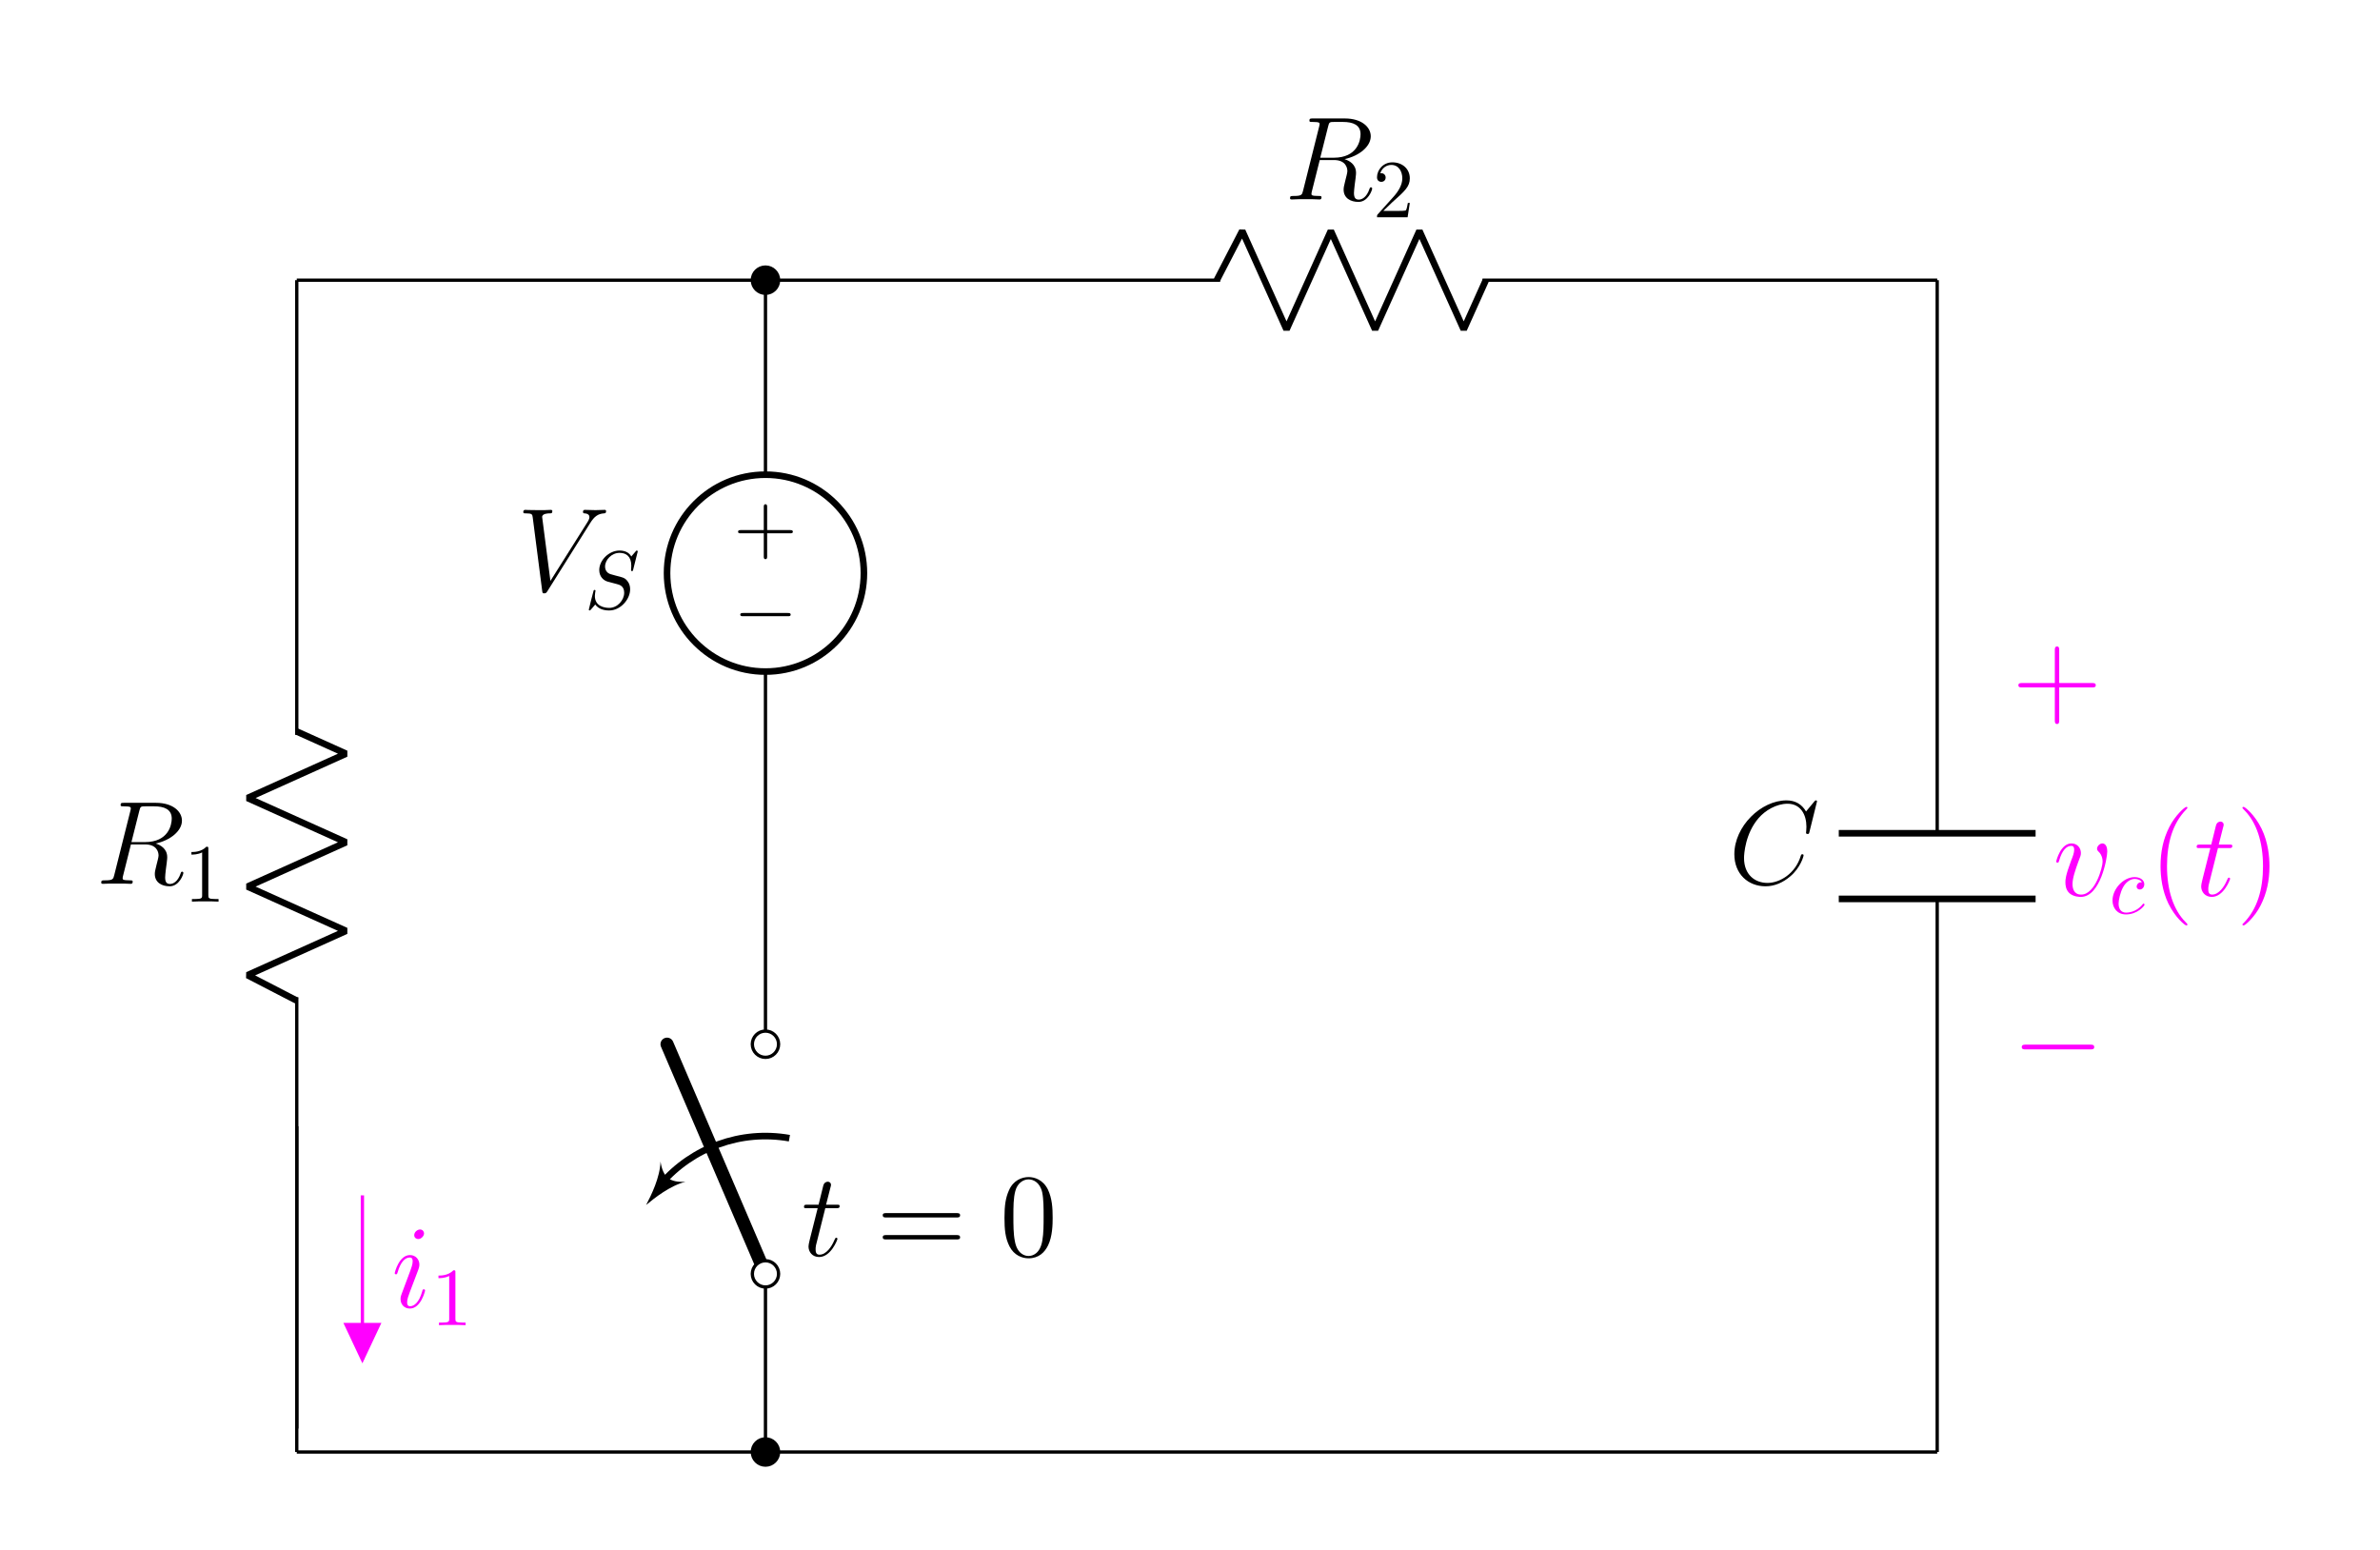
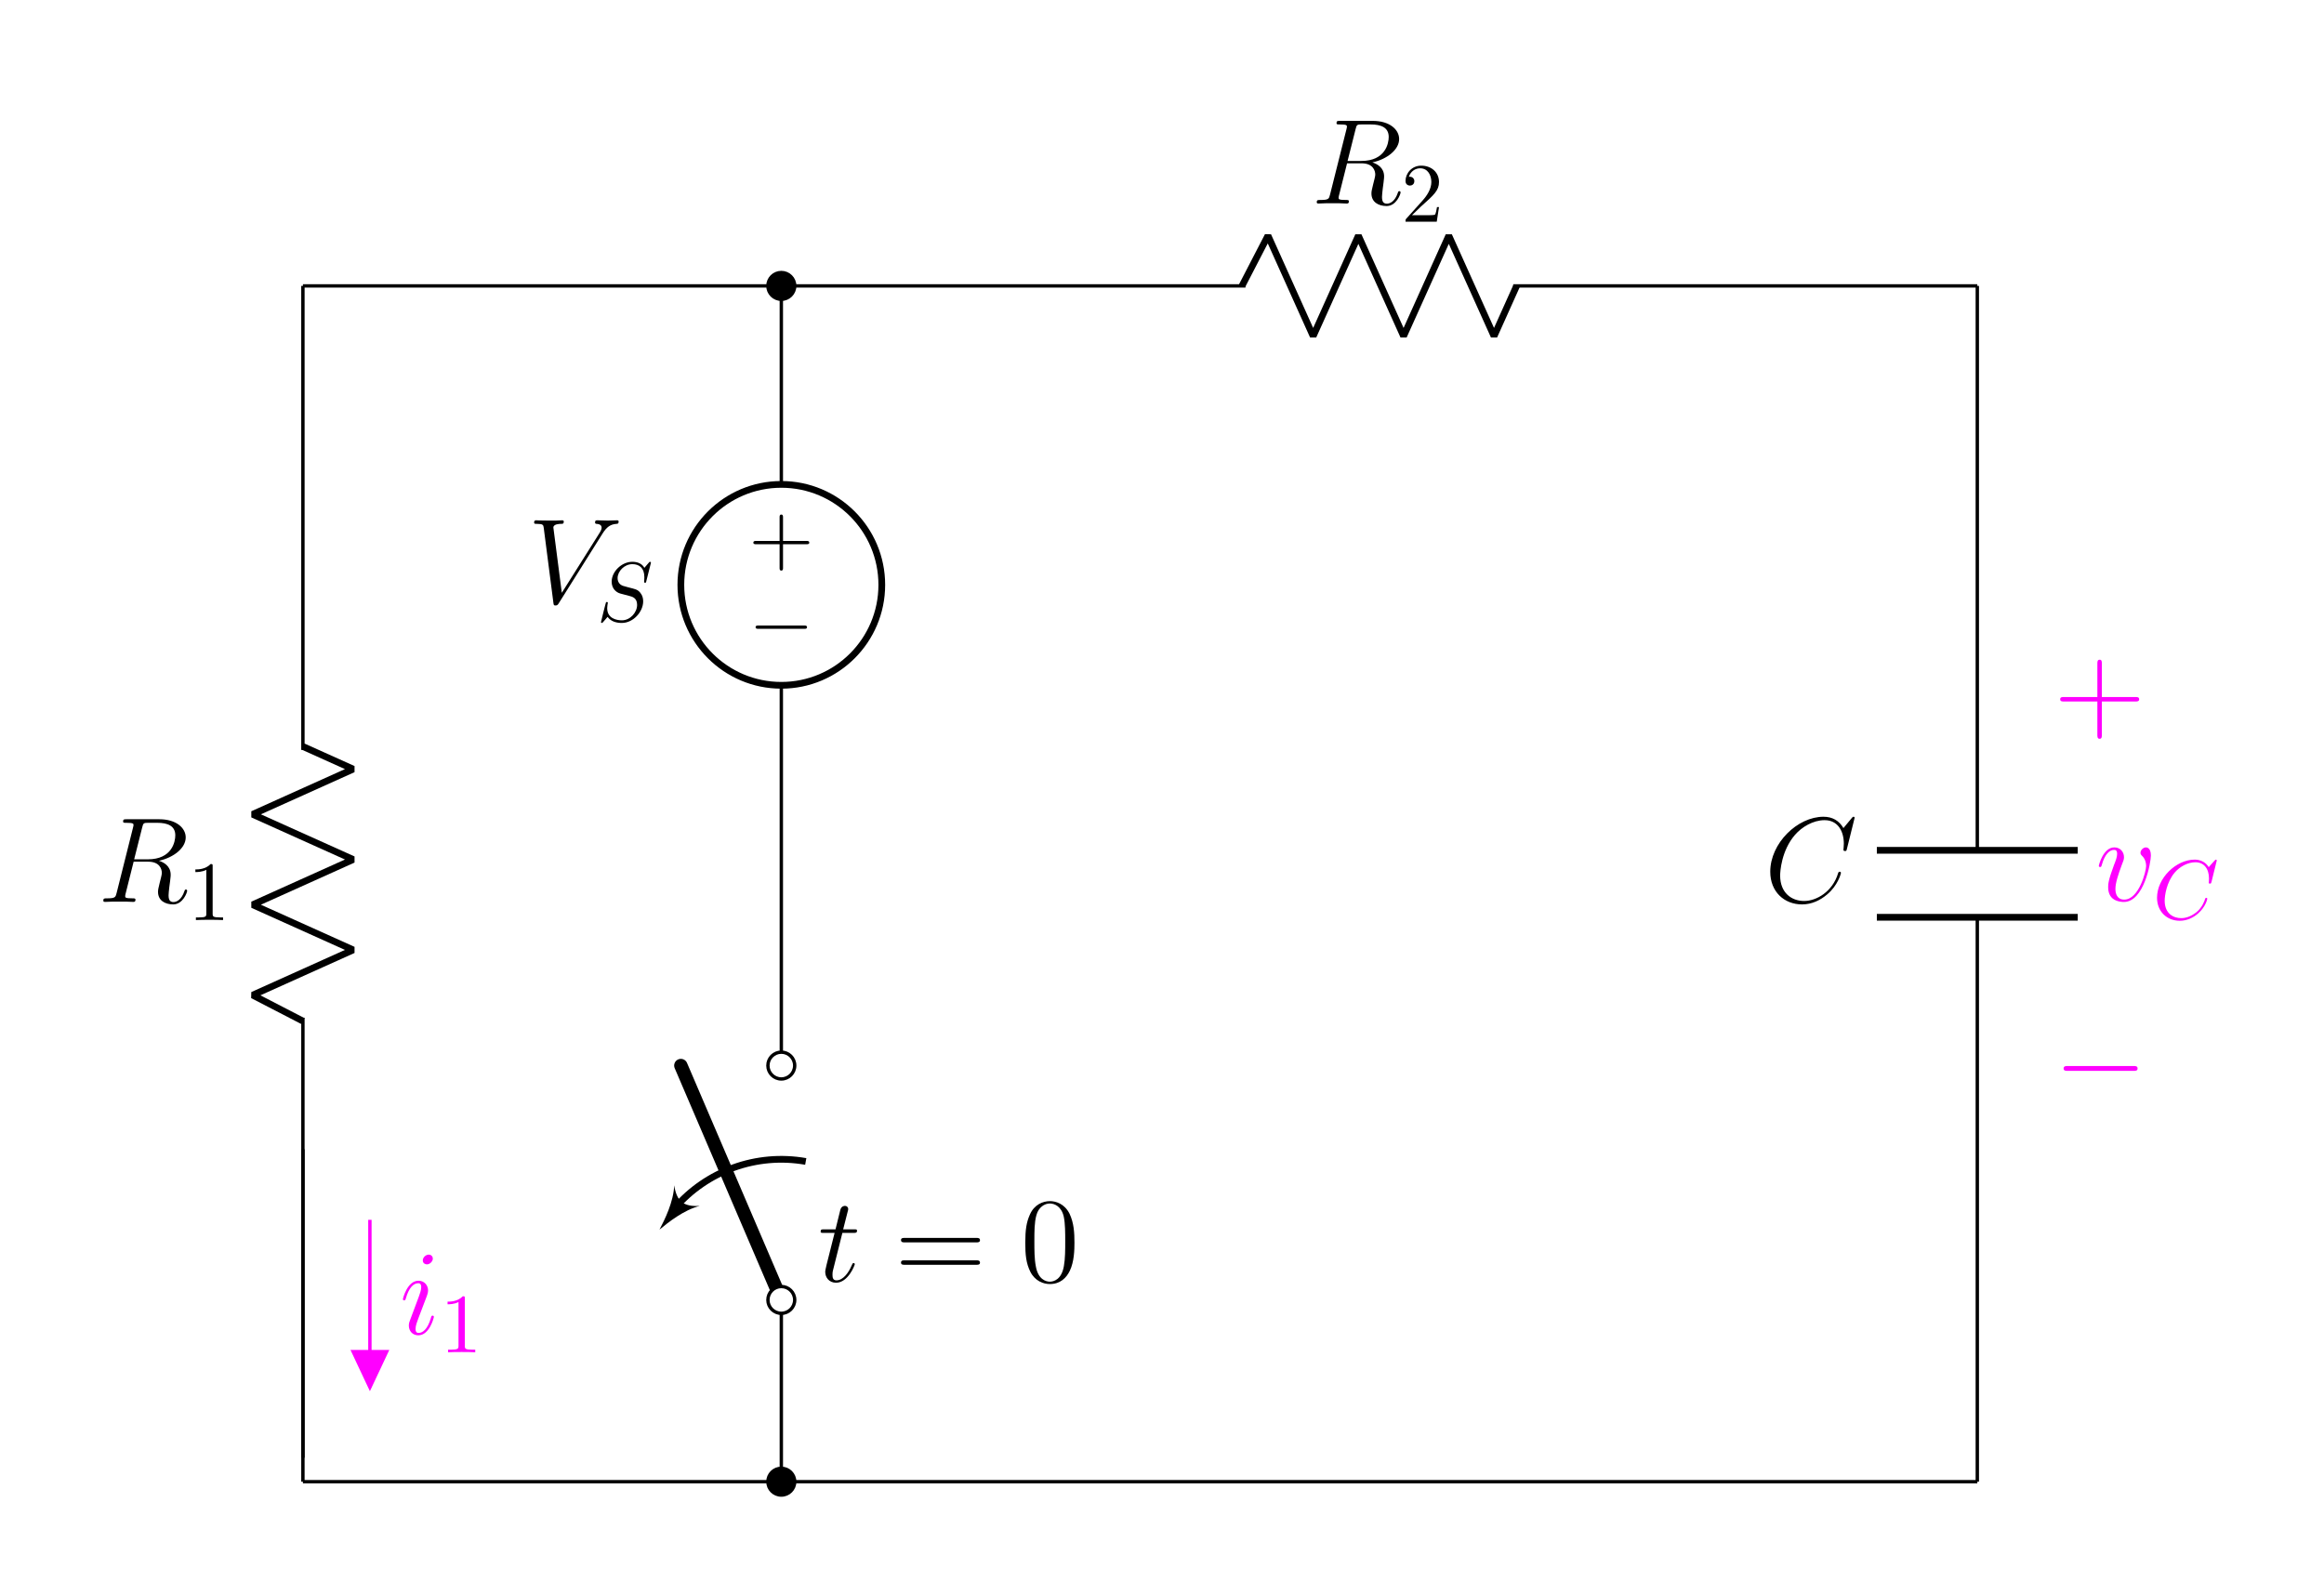
- <svg xmlns="http://www.w3.org/2000/svg" xmlns:xlink="http://www.w3.org/1999/xlink" width="287.89pt" height="187.37pt" viewBox="0 0 287.89 187.37" version="1.1">
+ <svg xmlns="http://www.w3.org/2000/svg" xmlns:xlink="http://www.w3.org/1999/xlink" width="275.414pt" height="187.37pt" viewBox="0 0 275.414 187.37" version="1.1">
  <defs>
    <g>
      <symbol overflow="visible" id="glyph0-0">
        <path style="stroke:none;" d="" />
      </symbol>
      <symbol overflow="visible" id="glyph0-1">
        <path style="stroke:none;" d="M 5.281 -8.828 C 5.406 -9.359 5.469 -9.375 6.031 -9.375 L 7.062 -9.375 C 8.297 -9.375 9.203 -9.016 9.203 -7.891 C 9.203 -7.156 8.828 -5.047 5.953 -5.047 L 4.328 -5.047 Z M 7.266 -4.875 C 9.047 -5.266 10.438 -6.406 10.438 -7.641 C 10.438 -8.766 9.312 -9.797 7.312 -9.797 L 3.422 -9.797 C 3.141 -9.797 3.016 -9.797 3.016 -9.531 C 3.016 -9.375 3.109 -9.375 3.391 -9.375 C 4.25 -9.375 4.25 -9.266 4.25 -9.109 C 4.25 -9.078 4.25 -9 4.188 -8.781 L 2.25 -1.062 C 2.125 -0.562 2.094 -0.422 1.109 -0.422 C 0.781 -0.422 0.672 -0.422 0.672 -0.141 C 0.672 0 0.828 0 0.875 0 C 1.141 0 1.438 -0.031 1.703 -0.031 L 3.406 -0.031 C 3.656 -0.031 3.953 0 4.219 0 C 4.328 0 4.484 0 4.484 -0.266 C 4.484 -0.422 4.359 -0.422 4.141 -0.422 C 3.266 -0.422 3.266 -0.531 3.266 -0.672 C 3.266 -0.688 3.266 -0.781 3.297 -0.906 L 4.266 -4.766 L 5.984 -4.766 C 7.344 -4.766 7.609 -3.906 7.609 -3.422 C 7.609 -3.219 7.453 -2.656 7.359 -2.281 C 7.203 -1.625 7.156 -1.469 7.156 -1.188 C 7.156 -0.172 7.984 0.297 8.953 0.297 C 10.109 0.297 10.609 -1.125 10.609 -1.312 C 10.609 -1.422 10.547 -1.469 10.453 -1.469 C 10.344 -1.469 10.312 -1.375 10.281 -1.266 C 9.938 -0.25 9.359 0.016 9 0.016 C 8.641 0.016 8.406 -0.141 8.406 -0.781 C 8.406 -1.141 8.578 -2.438 8.594 -2.516 C 8.656 -3.047 8.656 -3.094 8.656 -3.219 C 8.656 -4.266 7.812 -4.703 7.266 -4.875 Z M 7.266 -4.875 " />
      </symbol>
      <symbol overflow="visible" id="glyph0-2">
        <path style="stroke:none;" d="M 8.875 -8.203 C 9.359 -8.984 9.812 -9.328 10.547 -9.375 C 10.688 -9.391 10.797 -9.391 10.797 -9.656 C 10.797 -9.703 10.766 -9.797 10.641 -9.797 C 10.391 -9.797 9.766 -9.766 9.516 -9.766 C 9.094 -9.766 8.656 -9.797 8.266 -9.797 C 8.141 -9.797 8 -9.797 8 -9.531 C 8 -9.391 8.141 -9.375 8.188 -9.375 C 8.719 -9.344 8.781 -9.078 8.781 -8.906 C 8.781 -8.688 8.578 -8.359 8.562 -8.344 L 4.062 -1.203 L 3.062 -8.938 C 3.062 -9.359 3.797 -9.375 3.953 -9.375 C 4.172 -9.375 4.297 -9.375 4.297 -9.656 C 4.297 -9.797 4.141 -9.797 4.109 -9.797 C 3.859 -9.797 3.578 -9.766 3.328 -9.766 L 2.531 -9.766 C 1.484 -9.766 1.047 -9.797 1.031 -9.797 C 0.953 -9.797 0.781 -9.797 0.781 -9.531 C 0.781 -9.375 0.875 -9.375 1.109 -9.375 C 1.844 -9.375 1.875 -9.25 1.922 -8.891 L 3.062 -0.047 C 3.109 0.266 3.109 0.297 3.312 0.297 C 3.484 0.297 3.562 0.266 3.703 0.031 Z M 8.875 -8.203 " />
      </symbol>
      <symbol overflow="visible" id="glyph0-3">
        <path style="stroke:none;" d="M 10.719 -9.969 C 10.719 -10.094 10.609 -10.094 10.578 -10.094 C 10.562 -10.094 10.5 -10.094 10.391 -9.953 L 9.391 -8.75 C 8.891 -9.609 8.109 -10.094 7.031 -10.094 C 3.938 -10.094 0.719 -6.953 0.719 -3.578 C 0.719 -1.188 2.391 0.297 4.484 0.297 C 5.641 0.297 6.641 -0.188 7.469 -0.891 C 8.719 -1.938 9.094 -3.328 9.094 -3.438 C 9.094 -3.578 8.984 -3.578 8.938 -3.578 C 8.812 -3.578 8.797 -3.484 8.766 -3.422 C 8.109 -1.188 6.172 -0.109 4.734 -0.109 C 3.219 -0.109 1.891 -1.094 1.891 -3.125 C 1.891 -3.578 2.031 -6.078 3.656 -7.953 C 4.453 -8.875 5.797 -9.688 7.156 -9.688 C 8.734 -9.688 9.438 -8.375 9.438 -6.906 C 9.438 -6.547 9.391 -6.219 9.391 -6.172 C 9.391 -6.031 9.531 -6.031 9.578 -6.031 C 9.734 -6.031 9.75 -6.047 9.812 -6.312 Z M 10.719 -9.969 " />
      </symbol>
      <symbol overflow="visible" id="glyph0-4">
        <path style="stroke:none;" d="M 2.891 -5.766 L 4.203 -5.766 C 4.469 -5.766 4.625 -5.766 4.625 -6.031 C 4.625 -6.188 4.531 -6.188 4.25 -6.188 L 2.984 -6.188 L 3.516 -8.281 C 3.578 -8.484 3.578 -8.5 3.578 -8.609 C 3.578 -8.828 3.391 -8.969 3.203 -8.969 C 3.078 -8.969 2.75 -8.922 2.641 -8.469 L 2.078 -6.188 L 0.734 -6.188 C 0.438 -6.188 0.312 -6.188 0.312 -5.906 C 0.312 -5.766 0.422 -5.766 0.688 -5.766 L 1.969 -5.766 L 1.016 -1.984 C 0.906 -1.484 0.859 -1.328 0.859 -1.141 C 0.859 -0.469 1.328 0.141 2.141 0.141 C 3.578 0.141 4.359 -1.953 4.359 -2.047 C 4.359 -2.141 4.297 -2.188 4.219 -2.188 C 4.188 -2.188 4.125 -2.188 4.109 -2.125 C 4.094 -2.109 4.078 -2.094 3.969 -1.859 C 3.672 -1.141 3.016 -0.141 2.188 -0.141 C 1.75 -0.141 1.719 -0.5 1.719 -0.812 C 1.719 -0.828 1.719 -1.109 1.766 -1.281 Z M 2.891 -5.766 " />
      </symbol>
      <symbol overflow="visible" id="glyph0-5">
        <path style="stroke:none;" d="M 6.562 -5.359 C 6.562 -6.266 6.094 -6.328 5.984 -6.328 C 5.641 -6.328 5.328 -5.984 5.328 -5.688 C 5.328 -5.516 5.422 -5.422 5.484 -5.359 C 5.625 -5.234 6 -4.844 6 -4.109 C 6 -3.5 5.141 -0.141 3.406 -0.141 C 2.531 -0.141 2.359 -0.875 2.359 -1.406 C 2.359 -2.125 2.703 -3.125 3.078 -4.156 C 3.312 -4.75 3.375 -4.891 3.375 -5.172 C 3.375 -5.781 2.938 -6.328 2.234 -6.328 C 0.922 -6.328 0.391 -4.25 0.391 -4.125 C 0.391 -4.078 0.438 -4 0.547 -4 C 0.672 -4 0.688 -4.062 0.75 -4.266 C 1.094 -5.5 1.656 -6.031 2.188 -6.031 C 2.328 -6.031 2.562 -6.031 2.562 -5.562 C 2.562 -5.188 2.406 -4.781 2.188 -4.234 C 1.5 -2.391 1.5 -1.953 1.5 -1.609 C 1.5 -1.297 1.547 -0.703 2 -0.297 C 2.516 0.141 3.234 0.141 3.359 0.141 C 5.734 0.141 6.562 -4.547 6.562 -5.359 Z M 6.562 -5.359 " />
      </symbol>
      <symbol overflow="visible" id="glyph0-6">
        <path style="stroke:none;" d="M 4.062 -2.047 C 4.062 -2.125 4 -2.188 3.922 -2.188 C 3.781 -2.188 3.766 -2.141 3.703 -1.891 C 3.328 -0.594 2.734 -0.141 2.266 -0.141 C 2.094 -0.141 1.891 -0.188 1.891 -0.609 C 1.891 -1 2.062 -1.438 2.219 -1.859 L 3.234 -4.531 C 3.266 -4.641 3.375 -4.906 3.375 -5.172 C 3.375 -5.781 2.938 -6.328 2.234 -6.328 C 0.922 -6.328 0.391 -4.25 0.391 -4.125 C 0.391 -4.078 0.438 -4 0.547 -4 C 0.672 -4 0.688 -4.062 0.75 -4.266 C 1.094 -5.469 1.641 -6.031 2.188 -6.031 C 2.328 -6.031 2.562 -6.031 2.562 -5.562 C 2.562 -5.188 2.375 -4.719 2.266 -4.406 L 1.266 -1.734 C 1.172 -1.5 1.094 -1.281 1.094 -1.016 C 1.094 -0.375 1.531 0.141 2.219 0.141 C 3.547 0.141 4.062 -1.953 4.062 -2.047 Z M 3.938 -8.953 C 3.938 -9.172 3.766 -9.422 3.453 -9.422 C 3.125 -9.422 2.75 -9.109 2.75 -8.734 C 2.75 -8.375 3.062 -8.266 3.234 -8.266 C 3.609 -8.266 3.938 -8.641 3.938 -8.953 Z M 3.938 -8.953 " />
      </symbol>
      <symbol overflow="visible" id="glyph1-0">
        <path style="stroke:none;" d="" />
      </symbol>
      <symbol overflow="visible" id="glyph1-1">
        <path style="stroke:none;" d="M 2.938 -6.375 C 2.938 -6.625 2.938 -6.641 2.703 -6.641 C 2.078 -6 1.203 -6 0.891 -6 L 0.891 -5.688 C 1.094 -5.688 1.672 -5.688 2.188 -5.953 L 2.188 -0.781 C 2.188 -0.422 2.156 -0.312 1.266 -0.312 L 0.953 -0.312 L 0.953 0 C 1.297 -0.031 2.156 -0.031 2.562 -0.031 C 2.953 -0.031 3.828 -0.031 4.172 0 L 4.172 -0.312 L 3.859 -0.312 C 2.953 -0.312 2.938 -0.422 2.938 -0.781 Z M 2.938 -6.375 " />
      </symbol>
      <symbol overflow="visible" id="glyph1-2">
        <path style="stroke:none;" d="M 1.266 -0.766 L 2.328 -1.797 C 3.875 -3.172 4.469 -3.703 4.469 -4.703 C 4.469 -5.844 3.578 -6.641 2.359 -6.641 C 1.234 -6.641 0.5 -5.719 0.5 -4.828 C 0.5 -4.281 1 -4.281 1.031 -4.281 C 1.203 -4.281 1.547 -4.391 1.547 -4.812 C 1.547 -5.062 1.359 -5.328 1.016 -5.328 C 0.938 -5.328 0.922 -5.328 0.891 -5.312 C 1.109 -5.969 1.656 -6.328 2.234 -6.328 C 3.141 -6.328 3.562 -5.516 3.562 -4.703 C 3.562 -3.906 3.078 -3.125 2.516 -2.5 L 0.609 -0.375 C 0.5 -0.266 0.5 -0.234 0.5 0 L 4.203 0 L 4.469 -1.734 L 4.234 -1.734 C 4.172 -1.438 4.109 -1 4 -0.844 C 3.938 -0.766 3.281 -0.766 3.062 -0.766 Z M 1.266 -0.766 " />
      </symbol>
      <symbol overflow="visible" id="glyph2-0">
        <path style="stroke:none;" d="" />
      </symbol>
      <symbol overflow="visible" id="glyph2-1">
        <path style="stroke:none;" d="M -4.078 2.297 L -6.859 2.297 C -7 2.297 -7.188 2.297 -7.188 2.5 C -7.188 2.688 -7 2.688 -6.859 2.688 L -4.078 2.688 L -4.078 5.484 C -4.078 5.625 -4.078 5.812 -3.875 5.812 C -3.672 5.812 -3.672 5.625 -3.672 5.484 L -3.672 2.688 L -0.891 2.688 C -0.75 2.688 -0.562 2.688 -0.562 2.5 C -0.562 2.297 -0.75 2.297 -0.891 2.297 L -3.672 2.297 L -3.672 -0.5 C -3.672 -0.641 -3.672 -0.828 -3.875 -0.828 C -4.078 -0.828 -4.078 -0.641 -4.078 -0.5 Z M -4.078 2.297 " />
      </symbol>
      <symbol overflow="visible" id="glyph3-0">
        <path style="stroke:none;" d="" />
      </symbol>
      <symbol overflow="visible" id="glyph3-1">
        <path style="stroke:none;" d="M -6.562 2.297 C -6.734 2.297 -6.922 2.297 -6.922 2.5 C -6.922 2.688 -6.734 2.688 -6.562 2.688 L -1.172 2.688 C -1 2.688 -0.828 2.688 -0.828 2.5 C -0.828 2.297 -1 2.297 -1.172 2.297 Z M -6.562 2.297 " />
      </symbol>
      <symbol overflow="visible" id="glyph4-0">
        <path style="stroke:none;" d="" />
      </symbol>
      <symbol overflow="visible" id="glyph4-1">
        <path style="stroke:none;" d="M 6.438 -6.922 C 6.438 -6.953 6.406 -7.031 6.312 -7.031 C 6.266 -7.031 6.266 -7.016 6.141 -6.875 L 5.656 -6.312 C 5.406 -6.781 4.891 -7.031 4.234 -7.031 C 2.969 -7.031 1.781 -5.875 1.781 -4.672 C 1.781 -3.875 2.297 -3.406 2.812 -3.266 L 3.875 -2.984 C 4.25 -2.891 4.797 -2.734 4.797 -1.922 C 4.797 -1.031 3.984 -0.094 3 -0.094 C 2.359 -0.094 1.25 -0.312 1.25 -1.547 C 1.25 -1.781 1.312 -2.031 1.312 -2.078 C 1.328 -2.125 1.328 -2.141 1.328 -2.156 C 1.328 -2.25 1.266 -2.266 1.219 -2.266 C 1.172 -2.266 1.141 -2.25 1.109 -2.219 C 1.078 -2.188 0.516 0.094 0.516 0.125 C 0.516 0.172 0.562 0.219 0.625 0.219 C 0.672 0.219 0.688 0.203 0.812 0.062 L 1.297 -0.5 C 1.719 0.078 2.406 0.219 2.984 0.219 C 4.344 0.219 5.516 -1.109 5.516 -2.344 C 5.516 -3.031 5.172 -3.375 5.031 -3.516 C 4.797 -3.734 4.641 -3.781 3.766 -4 C 3.531 -4.062 3.188 -4.172 3.094 -4.188 C 2.828 -4.281 2.484 -4.562 2.484 -5.094 C 2.484 -5.906 3.281 -6.75 4.234 -6.75 C 5.047 -6.75 5.656 -6.312 5.656 -5.203 C 5.656 -4.891 5.625 -4.703 5.625 -4.641 C 5.625 -4.641 5.625 -4.547 5.734 -4.547 C 5.844 -4.547 5.859 -4.578 5.891 -4.75 Z M 6.438 -6.922 " />
      </symbol>
      <symbol overflow="visible" id="glyph4-2">
-         <path style="stroke:none;" d="M 3.953 -3.781 C 3.781 -3.781 3.656 -3.781 3.516 -3.656 C 3.344 -3.5 3.328 -3.328 3.328 -3.266 C 3.328 -3.016 3.516 -2.906 3.703 -2.906 C 3.984 -2.906 4.25 -3.156 4.25 -3.547 C 4.25 -4.031 3.781 -4.406 3.078 -4.406 C 1.734 -4.406 0.406 -2.984 0.406 -1.578 C 0.406 -0.672 0.984 0.109 2.031 0.109 C 3.453 0.109 4.281 -0.953 4.281 -1.062 C 4.281 -1.125 4.234 -1.203 4.172 -1.203 C 4.109 -1.203 4.094 -1.172 4.031 -1.094 C 3.25 -0.109 2.156 -0.109 2.047 -0.109 C 1.422 -0.109 1.141 -0.594 1.141 -1.203 C 1.141 -1.609 1.344 -2.578 1.688 -3.188 C 2 -3.766 2.547 -4.188 3.094 -4.188 C 3.422 -4.188 3.812 -4.062 3.953 -3.781 Z M 3.953 -3.781 " />
+         <path style="stroke:none;" d="M 7.578 -6.922 C 7.578 -6.953 7.562 -7.031 7.469 -7.031 C 7.438 -7.031 7.422 -7.016 7.312 -6.906 L 6.625 -6.141 C 6.531 -6.281 6.078 -7.031 4.969 -7.031 C 2.734 -7.031 0.5 -4.828 0.5 -2.516 C 0.5 -0.875 1.672 0.219 3.203 0.219 C 4.062 0.219 4.828 -0.172 5.359 -0.641 C 6.281 -1.453 6.453 -2.359 6.453 -2.391 C 6.453 -2.5 6.344 -2.5 6.328 -2.5 C 6.266 -2.5 6.219 -2.469 6.203 -2.391 C 6.109 -2.109 5.875 -1.391 5.188 -0.812 C 4.5 -0.266 3.875 -0.094 3.359 -0.094 C 2.469 -0.094 1.406 -0.609 1.406 -2.156 C 1.406 -2.734 1.609 -4.344 2.609 -5.516 C 3.219 -6.219 4.156 -6.719 5.047 -6.719 C 6.062 -6.719 6.656 -5.953 6.656 -4.797 C 6.656 -4.391 6.625 -4.391 6.625 -4.281 C 6.625 -4.188 6.734 -4.188 6.766 -4.188 C 6.891 -4.188 6.891 -4.203 6.953 -4.391 Z M 7.578 -6.922 " />
      </symbol>
      <symbol overflow="visible" id="glyph5-0">
        <path style="stroke:none;" d="" />
      </symbol>
      <symbol overflow="visible" id="glyph5-1">
        <path style="stroke:none;" d="M 9.688 -4.641 C 9.891 -4.641 10.141 -4.641 10.141 -4.906 C 10.141 -5.172 9.891 -5.172 9.688 -5.172 L 1.234 -5.172 C 1.031 -5.172 0.781 -5.172 0.781 -4.922 C 0.781 -4.641 1.016 -4.641 1.234 -4.641 Z M 9.688 -1.984 C 9.891 -1.984 10.141 -1.984 10.141 -2.234 C 10.141 -2.516 9.891 -2.516 9.688 -2.516 L 1.234 -2.516 C 1.031 -2.516 0.781 -2.516 0.781 -2.25 C 0.781 -1.984 1.016 -1.984 1.234 -1.984 Z M 9.688 -1.984 " />
      </symbol>
      <symbol overflow="visible" id="glyph5-2">
        <path style="stroke:none;" d="M 6.422 -4.594 C 6.422 -5.781 6.359 -6.938 5.844 -8.031 C 5.25 -9.219 4.219 -9.531 3.516 -9.531 C 2.688 -9.531 1.656 -9.125 1.141 -7.938 C 0.734 -7.031 0.594 -6.141 0.594 -4.594 C 0.594 -3.203 0.688 -2.156 1.203 -1.141 C 1.766 -0.047 2.75 0.297 3.5 0.297 C 4.75 0.297 5.469 -0.438 5.875 -1.281 C 6.391 -2.359 6.422 -3.766 6.422 -4.594 Z M 3.5 0.016 C 3.047 0.016 2.109 -0.25 1.844 -1.812 C 1.672 -2.672 1.672 -3.766 1.672 -4.766 C 1.672 -5.938 1.672 -7 1.906 -7.844 C 2.156 -8.812 2.891 -9.25 3.5 -9.25 C 4.047 -9.25 4.875 -8.922 5.156 -7.688 C 5.328 -6.875 5.328 -5.734 5.328 -4.766 C 5.328 -3.797 5.328 -2.719 5.172 -1.844 C 4.906 -0.266 4 0.016 3.5 0.016 Z M 3.5 0.016 " />
      </symbol>
      <symbol overflow="visible" id="glyph5-3">
        <path style="stroke:none;" d="M 5.719 -3.312 L 9.688 -3.312 C 9.891 -3.312 10.141 -3.312 10.141 -3.578 C 10.141 -3.844 9.891 -3.844 9.688 -3.844 L 5.719 -3.844 L 5.719 -7.797 C 5.719 -8 5.719 -8.266 5.469 -8.266 C 5.188 -8.266 5.188 -8.016 5.188 -7.797 L 5.188 -3.844 L 1.234 -3.844 C 1.031 -3.844 0.781 -3.844 0.781 -3.578 C 0.781 -3.312 1.016 -3.312 1.234 -3.312 L 5.188 -3.312 L 5.188 0.641 C 5.188 0.844 5.188 1.109 5.453 1.109 C 5.719 1.109 5.719 0.859 5.719 0.641 Z M 5.719 -3.312 " />
-       </symbol>
-       <symbol overflow="visible" id="glyph5-4">
-         <path style="stroke:none;" d="M 4.656 3.484 C 4.656 3.438 4.656 3.406 4.422 3.172 C 2.984 1.719 2.188 -0.641 2.188 -3.578 C 2.188 -6.359 2.859 -8.75 4.516 -10.438 C 4.656 -10.578 4.656 -10.594 4.656 -10.641 C 4.656 -10.734 4.594 -10.75 4.531 -10.75 C 4.344 -10.75 3.172 -9.719 2.469 -8.312 C 1.734 -6.875 1.406 -5.328 1.406 -3.578 C 1.406 -2.297 1.609 -0.594 2.359 0.953 C 3.203 2.672 4.375 3.594 4.531 3.594 C 4.594 3.594 4.656 3.578 4.656 3.484 Z M 4.656 3.484 " />
-       </symbol>
-       <symbol overflow="visible" id="glyph5-5">
-         <path style="stroke:none;" d="M 4.047 -3.578 C 4.047 -4.656 3.906 -6.438 3.094 -8.109 C 2.25 -9.828 1.078 -10.75 0.922 -10.75 C 0.859 -10.75 0.781 -10.734 0.781 -10.641 C 0.781 -10.594 0.781 -10.578 1.031 -10.328 C 2.469 -8.875 3.266 -6.516 3.266 -3.578 C 3.266 -0.797 2.594 1.594 0.938 3.281 C 0.781 3.406 0.781 3.438 0.781 3.484 C 0.781 3.578 0.859 3.594 0.922 3.594 C 1.109 3.594 2.281 2.562 2.984 1.156 C 3.719 -0.297 4.047 -1.844 4.047 -3.578 Z M 4.047 -3.578 " />
      </symbol>
      <symbol overflow="visible" id="glyph6-0">
        <path style="stroke:none;" d="" />
      </symbol>
      <symbol overflow="visible" id="glyph6-1">
        <path style="stroke:none;" d="M 9.453 -3.297 C 9.703 -3.297 9.953 -3.297 9.953 -3.578 C 9.953 -3.875 9.703 -3.875 9.453 -3.875 L 1.688 -3.875 C 1.453 -3.875 1.188 -3.875 1.188 -3.578 C 1.188 -3.297 1.453 -3.297 1.688 -3.297 Z M 9.453 -3.297 " />
      </symbol>
    </g>
  </defs>
  <g id="surface1">
    <path style="fill:none;stroke-width:0.399;stroke-linecap:butt;stroke-linejoin:miter;stroke:rgb(0%,0%,0%);stroke-opacity:1;stroke-miterlimit:10;" d="M -0.001 -0 L -0.001 0.199 M -0.001 -0 L -0.001 54.992 M -0.001 86.742 L -0.001 141.734 M -0.001 141.535 L -0.001 141.734 " transform="matrix(1,0,0,-1,35.899,175.621)" />
    <path style="fill:none;stroke-width:0.797;stroke-linecap:butt;stroke-linejoin:bevel;stroke:rgb(0%,0%,0%);stroke-opacity:1;stroke-miterlimit:10;" d="M -0.001 54.594 L -5.954 57.672 L 5.953 63.031 L -5.954 68.387 L 5.953 73.746 L -5.954 79.101 L 5.953 84.461 L -0.001 87.141 " transform="matrix(1,0,0,-1,35.899,175.621)" />
    <g style="fill:rgb(0%,0%,0%);fill-opacity:1;">
      <use xlink:href="#glyph0-1" x="11.571" y="106.9" />
    </g>
    <g style="fill:rgb(0%,0%,0%);fill-opacity:1;">
      <use xlink:href="#glyph1-1" x="22.263" y="109.052" />
    </g>
    <path style="fill:none;stroke-width:0.399;stroke-linecap:butt;stroke-linejoin:miter;stroke:rgb(0%,0%,0%);stroke-opacity:1;stroke-miterlimit:10;" d="M 56.695 -0 L 56.695 0.199 M 56.695 -0 L 56.695 21.543 M 56.695 49.324 L 56.695 70.867 M 56.695 70.668 L 56.695 71.066 M 56.695 70.867 L 56.695 94.394 M 56.695 118.207 L 56.695 141.734 M 56.695 141.535 L 56.695 141.734 " transform="matrix(1,0,0,-1,35.899,175.621)" />
    <path style="fill:none;stroke-width:1.587;stroke-linecap:round;stroke-linejoin:miter;stroke:rgb(0%,0%,0%);stroke-opacity:1;stroke-miterlimit:10;" d="M 56.695 21.543 L 44.788 49.324 " transform="matrix(1,0,0,-1,35.899,175.621)" />
    <path style="fill:none;stroke-width:0.797;stroke-linecap:butt;stroke-linejoin:miter;stroke:rgb(0%,0%,0%);stroke-opacity:1;stroke-miterlimit:10;" d="M 59.589 37.957 C 53.722 38.992 47.839 36.816 44.054 32.414 " transform="matrix(1,0,0,-1,35.899,175.621)" />
    <path style=" stroke:none;fill-rule:nonzero;fill:rgb(0%,0%,0%);fill-opacity:1;" d="M 78.156 145.742 C 79.172 144.898 81.039 143.41 82.922 142.934 C 81 143.047 80.195 142.395 79.898 140.492 C 79.832 142.434 78.77 144.574 78.156 145.742 Z M 78.156 145.742 " />
    <path style="fill-rule:nonzero;fill:rgb(100%,100%,100%);fill-opacity:1;stroke-width:0.399;stroke-linecap:butt;stroke-linejoin:miter;stroke:rgb(0%,0%,0%);stroke-opacity:1;stroke-miterlimit:10;" d="M 56.695 23.133 C 55.816 23.133 55.105 22.422 55.105 21.543 C 55.105 20.668 55.816 19.957 56.695 19.957 C 57.57 19.957 58.281 20.668 58.281 21.543 C 58.281 22.422 57.57 23.133 56.695 23.133 Z M 56.695 23.133 " transform="matrix(1,0,0,-1,35.899,175.621)" />
    <path style="fill-rule:nonzero;fill:rgb(100%,100%,100%);fill-opacity:1;stroke-width:0.399;stroke-linecap:butt;stroke-linejoin:miter;stroke:rgb(0%,0%,0%);stroke-opacity:1;stroke-miterlimit:10;" d="M 56.695 50.91 C 55.816 50.91 55.105 50.199 55.105 49.324 C 55.105 48.445 55.816 47.734 56.695 47.734 C 57.57 47.734 58.281 48.445 58.281 49.324 C 58.281 50.199 57.57 50.91 56.695 50.91 Z M 56.695 50.91 " transform="matrix(1,0,0,-1,35.899,175.621)" />
    <path style="fill:none;stroke-width:0.797;stroke-linecap:butt;stroke-linejoin:miter;stroke:rgb(0%,0%,0%);stroke-opacity:1;stroke-miterlimit:10;" d="M 44.788 106.301 C 44.788 99.726 50.117 94.394 56.695 94.394 C 63.269 94.394 68.601 99.726 68.601 106.301 C 68.601 112.875 63.269 118.207 56.695 118.207 C 50.117 118.207 44.788 112.875 44.788 106.301 Z M 44.788 106.301 " transform="matrix(1,0,0,-1,35.899,175.621)" />
    <g style="fill:rgb(0%,0%,0%);fill-opacity:1;">
      <use xlink:href="#glyph2-1" x="96.467" y="61.818" />
    </g>
    <g style="fill:rgb(0%,0%,0%);fill-opacity:1;">
      <use xlink:href="#glyph3-1" x="96.467" y="71.844" />
    </g>
    <g style="fill:rgb(0%,0%,0%);fill-opacity:1;">
      <use xlink:href="#glyph0-2" x="62.517" y="71.467" />
    </g>
    <g style="fill:rgb(0%,0%,0%);fill-opacity:1;">
      <use xlink:href="#glyph4-1" x="70.706" y="73.618" />
    </g>
    <path style="fill:none;stroke-width:0.399;stroke-linecap:butt;stroke-linejoin:miter;stroke:rgb(0%,0%,0%);stroke-opacity:1;stroke-miterlimit:10;" d="M 198.429 -0 L 198.429 0.199 M 198.429 -0 L 198.429 66.898 M 198.429 74.836 L 198.429 141.734 M 198.429 141.535 L 198.429 141.734 " transform="matrix(1,0,0,-1,35.899,175.621)" />
    <path style="fill:none;stroke-width:0.797;stroke-linecap:butt;stroke-linejoin:miter;stroke:rgb(0%,0%,0%);stroke-opacity:1;stroke-miterlimit:10;" d="M 186.523 66.898 L 210.331 66.898 M 186.523 74.836 L 210.331 74.836 " transform="matrix(1,0,0,-1,35.899,175.621)" />
    <g style="fill:rgb(0%,0%,0%);fill-opacity:1;">
      <use xlink:href="#glyph0-3" x="209.071" y="106.9" />
    </g>
    <path style="fill:none;stroke-width:0.399;stroke-linecap:butt;stroke-linejoin:miter;stroke:rgb(0%,0%,0%);stroke-opacity:1;stroke-miterlimit:10;" d="M -0.001 -0 L 0.199 -0 M -0.001 -0 L 28.347 -0 M 28.347 -0 L 56.695 -0 M 56.496 -0 L 56.894 -0 M 56.695 -0 L 127.562 -0 M 127.562 -0 L 198.429 -0 M 198.23 -0 L 198.429 -0 " transform="matrix(1,0,0,-1,35.899,175.621)" />
    <path style="fill-rule:nonzero;fill:rgb(0%,0%,0%);fill-opacity:1;stroke-width:0.399;stroke-linecap:butt;stroke-linejoin:miter;stroke:rgb(0%,0%,0%);stroke-opacity:1;stroke-miterlimit:10;" d="M 58.281 -0 C 58.281 0.875 57.57 1.586 56.695 1.586 C 55.816 1.586 55.105 0.875 55.105 -0 C 55.105 -0.875 55.816 -1.586 56.695 -1.586 C 57.57 -1.586 58.281 -0.875 58.281 -0 Z M 58.281 -0 " transform="matrix(1,0,0,-1,35.899,175.621)" />
    <path style="fill:none;stroke-width:0.399;stroke-linecap:butt;stroke-linejoin:miter;stroke:rgb(0%,0%,0%);stroke-opacity:1;stroke-miterlimit:10;" d="M -0.001 141.734 L 0.199 141.734 M -0.001 141.734 L 28.347 141.734 M 28.347 141.734 L 56.695 141.734 M 56.496 141.734 L 56.894 141.734 M 56.695 141.734 L 111.687 141.734 M 143.433 141.734 L 198.429 141.734 M 198.23 141.734 L 198.429 141.734 " transform="matrix(1,0,0,-1,35.899,175.621)" />
    <path style="fill-rule:nonzero;fill:rgb(0%,0%,0%);fill-opacity:1;stroke-width:0.399;stroke-linecap:butt;stroke-linejoin:miter;stroke:rgb(0%,0%,0%);stroke-opacity:1;stroke-miterlimit:10;" d="M 58.281 141.734 C 58.281 142.609 57.57 143.32 56.695 143.32 C 55.816 143.32 55.105 142.609 55.105 141.734 C 55.105 140.859 55.816 140.148 56.695 140.148 C 57.57 140.148 58.281 140.859 58.281 141.734 Z M 58.281 141.734 " transform="matrix(1,0,0,-1,35.899,175.621)" />
    <path style="fill:none;stroke-width:0.797;stroke-linecap:butt;stroke-linejoin:bevel;stroke:rgb(0%,0%,0%);stroke-opacity:1;stroke-miterlimit:10;" d="M 111.288 141.734 L 114.367 147.687 L 119.722 135.781 L 125.081 147.687 L 130.437 135.781 L 135.796 147.687 L 141.156 135.781 L 143.831 141.734 " transform="matrix(1,0,0,-1,35.899,175.621)" />
    <g style="fill:rgb(0%,0%,0%);fill-opacity:1;">
      <use xlink:href="#glyph0-1" x="155.372" y="24.124" />
    </g>
    <g style="fill:rgb(0%,0%,0%);fill-opacity:1;">
      <use xlink:href="#glyph1-2" x="166.065" y="26.276" />
    </g>
    <g style="fill:rgb(0%,0%,0%);fill-opacity:1;">
      <use xlink:href="#glyph0-4" x="96.939" y="151.897" />
    </g>
    <g style="fill:rgb(0%,0%,0%);fill-opacity:1;">
      <use xlink:href="#glyph5-1" x="105.996" y="151.897" />
    </g>
    <g style="fill:rgb(0%,0%,0%);fill-opacity:1;">
      <use xlink:href="#glyph5-2" x="120.91" y="151.897" />
    </g>
    <g style="fill:rgb(100%,0%,100%);fill-opacity:1;">
      <use xlink:href="#glyph6-1" x="243.368" y="130.225" />
    </g>
    <g style="fill:rgb(100%,0%,100%);fill-opacity:1;">
      <use xlink:href="#glyph5-3" x="243.368" y="86.458" />
    </g>
    <g style="fill:rgb(100%,0%,100%);fill-opacity:1;">
-       <use xlink:href="#glyph0-5" x="248.336" y="108.341" />
+       <use xlink:href="#glyph0-5" x="248.336" y="106.767" />
    </g>
    <g style="fill:rgb(100%,0%,100%);fill-opacity:1;">
-       <use xlink:href="#glyph4-2" x="255.128" y="110.493" />
-     </g>
-     <g style="fill:rgb(100%,0%,100%);fill-opacity:1;">
-       <use xlink:href="#glyph5-4" x="259.937" y="108.341" />
-     </g>
-     <g style="fill:rgb(100%,0%,100%);fill-opacity:1;">
-       <use xlink:href="#glyph0-4" x="265.4" y="108.341" />
-     </g>
-     <g style="fill:rgb(100%,0%,100%);fill-opacity:1;">
-       <use xlink:href="#glyph5-5" x="270.472" y="108.341" />
+       <use xlink:href="#glyph4-2" x="255.128" y="108.919" />
    </g>
    <path style="fill:none;stroke-width:0.399;stroke-linecap:butt;stroke-linejoin:miter;stroke:rgb(0%,0%,0%);stroke-opacity:1;stroke-miterlimit:10;" d="M -0.001 2.836 L -0.001 39.402 " transform="matrix(1,0,0,-1,35.899,175.621)" />
    <path style="fill:none;stroke-width:0.399;stroke-linecap:butt;stroke-linejoin:miter;stroke:rgb(100%,0%,100%);stroke-opacity:1;stroke-miterlimit:10;" d="M 7.937 31.039 L 7.937 11.195 " transform="matrix(1,0,0,-1,35.899,175.621)" />
    <path style="fill-rule:nonzero;fill:rgb(100%,0%,100%);fill-opacity:1;stroke-width:0.399;stroke-linecap:butt;stroke-linejoin:miter;stroke:rgb(100%,0%,100%);stroke-opacity:1;stroke-miterlimit:10;" d="M 7.937 15.414 L 5.953 15.414 L 7.937 11.195 L 9.921 15.414 L 7.937 15.414 " transform="matrix(1,0,0,-1,35.899,175.621)" />
    <g style="fill:rgb(100%,0%,100%);fill-opacity:1;">
      <use xlink:href="#glyph0-6" x="47.356" y="158.129" />
    </g>
    <g style="fill:rgb(100%,0%,100%);fill-opacity:1;">
      <use xlink:href="#glyph1-1" x="52.148" y="160.281" />
    </g>
  </g>
</svg>
